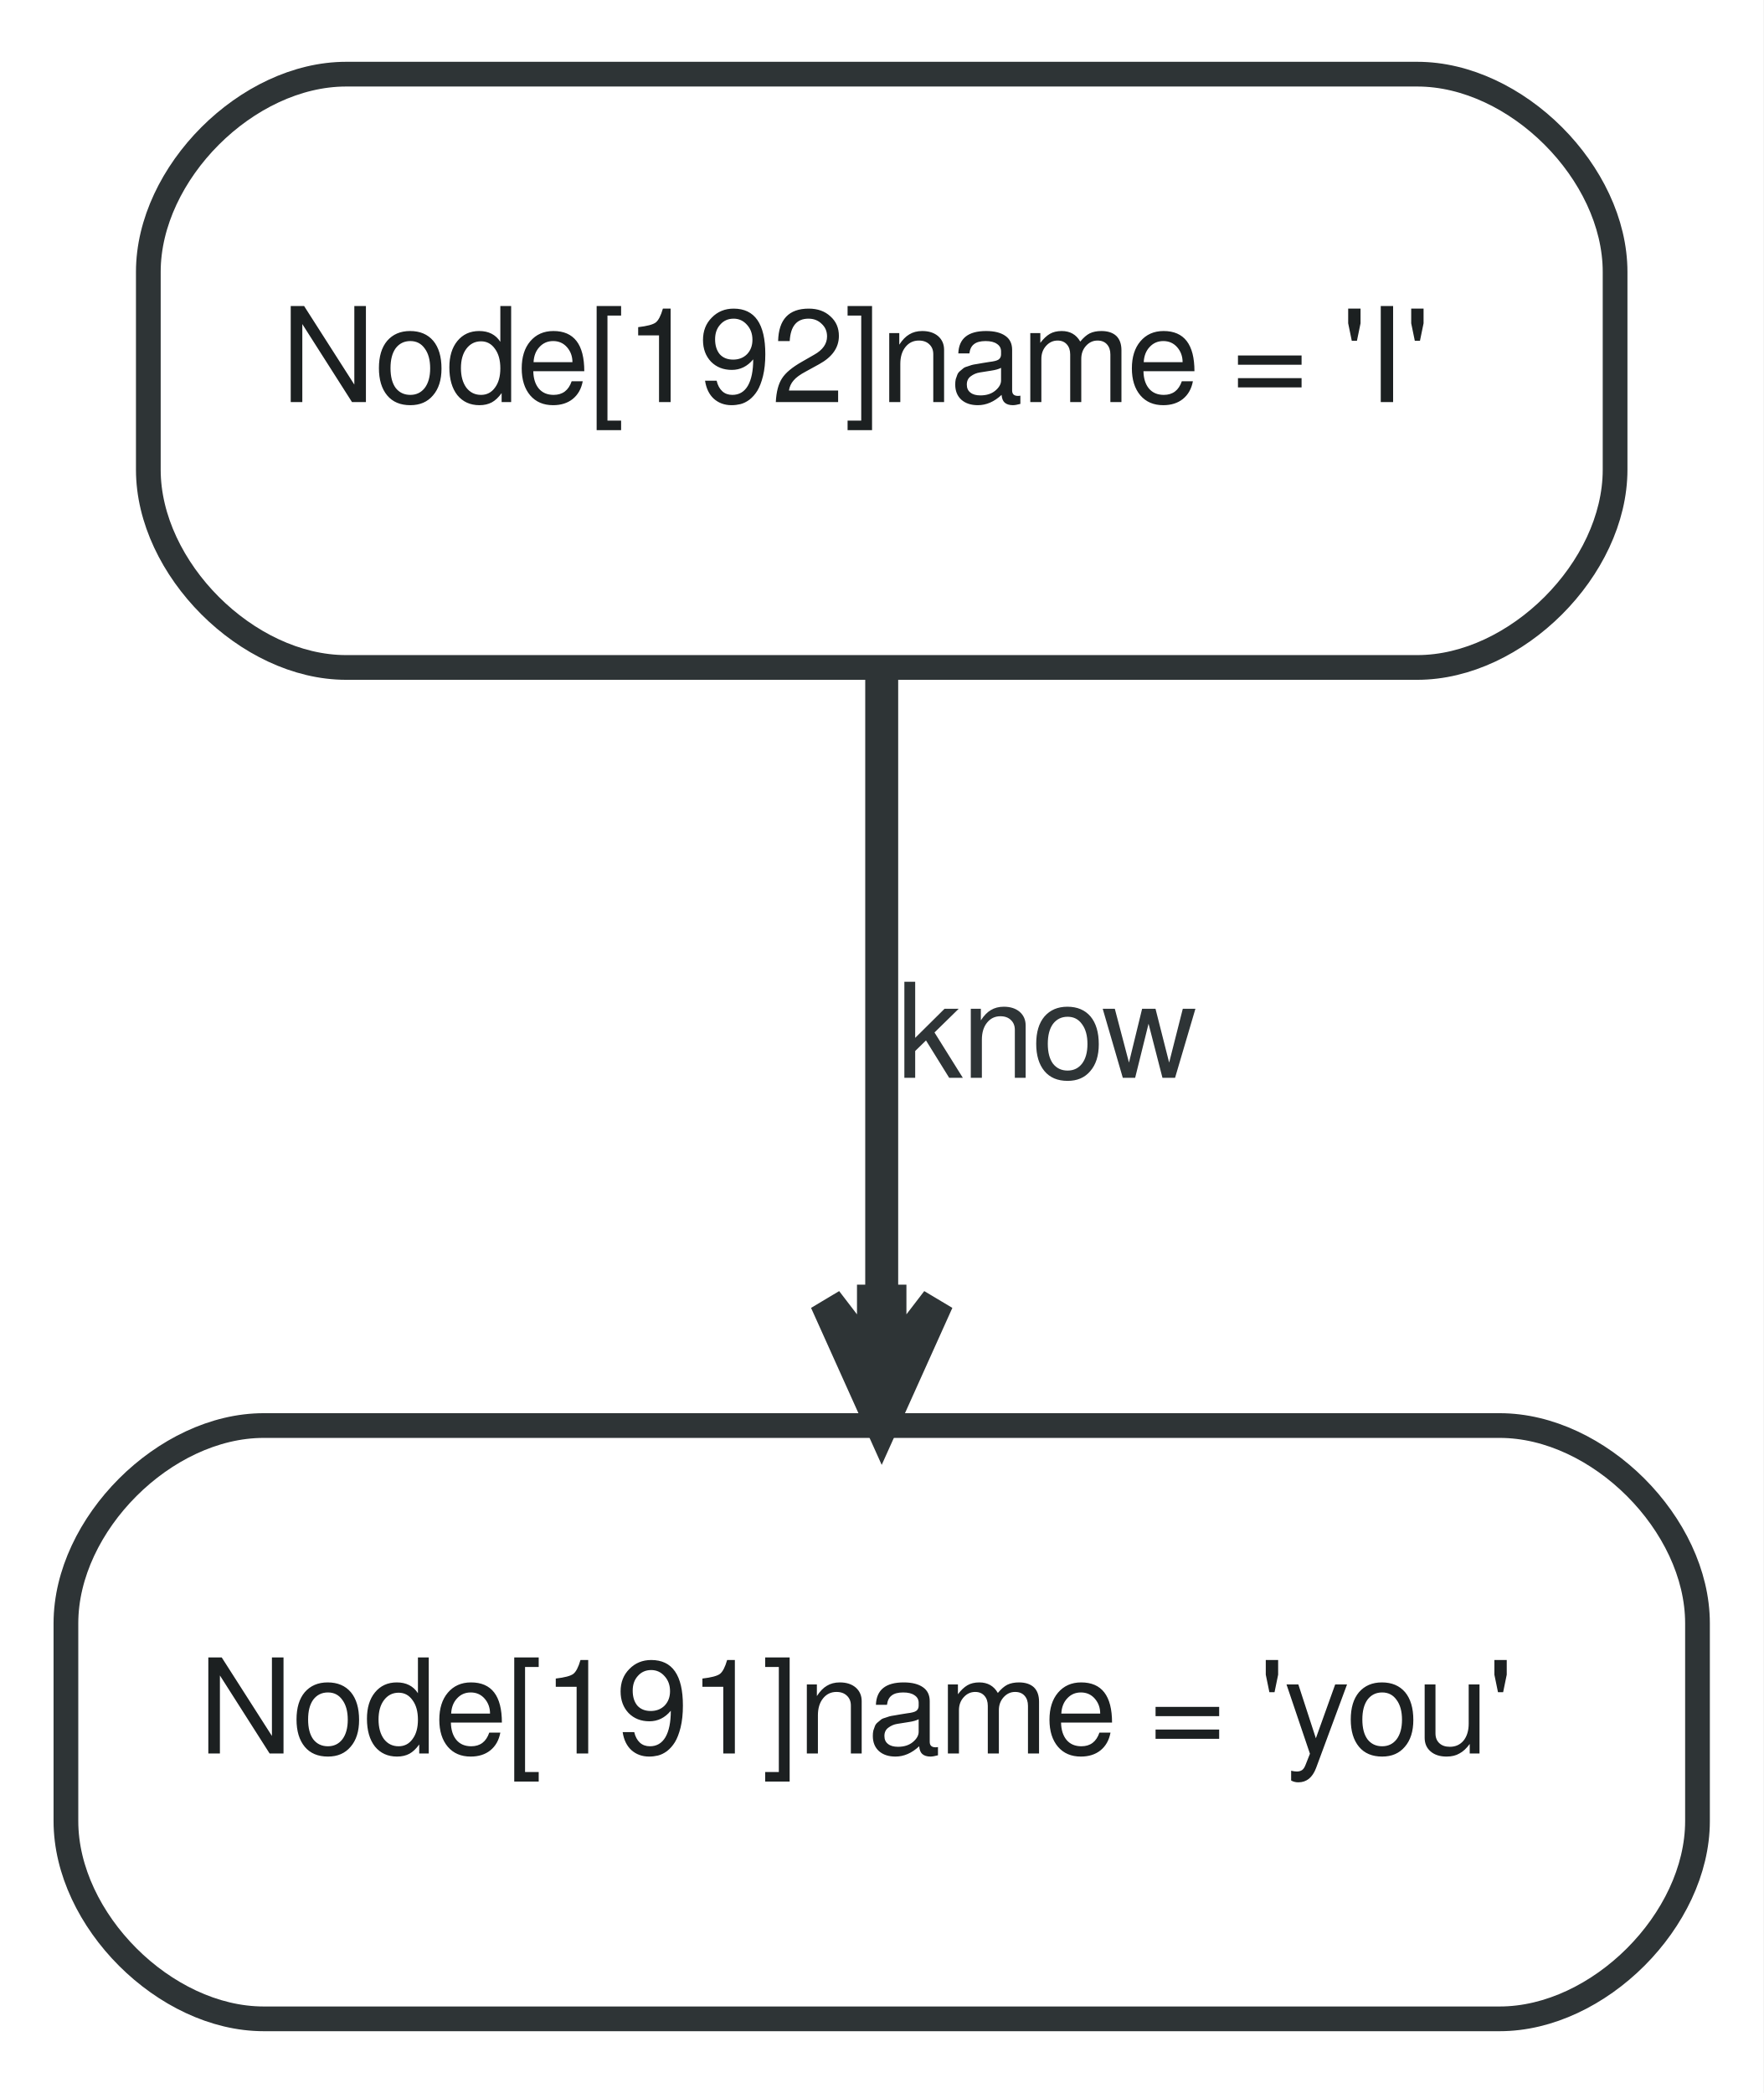
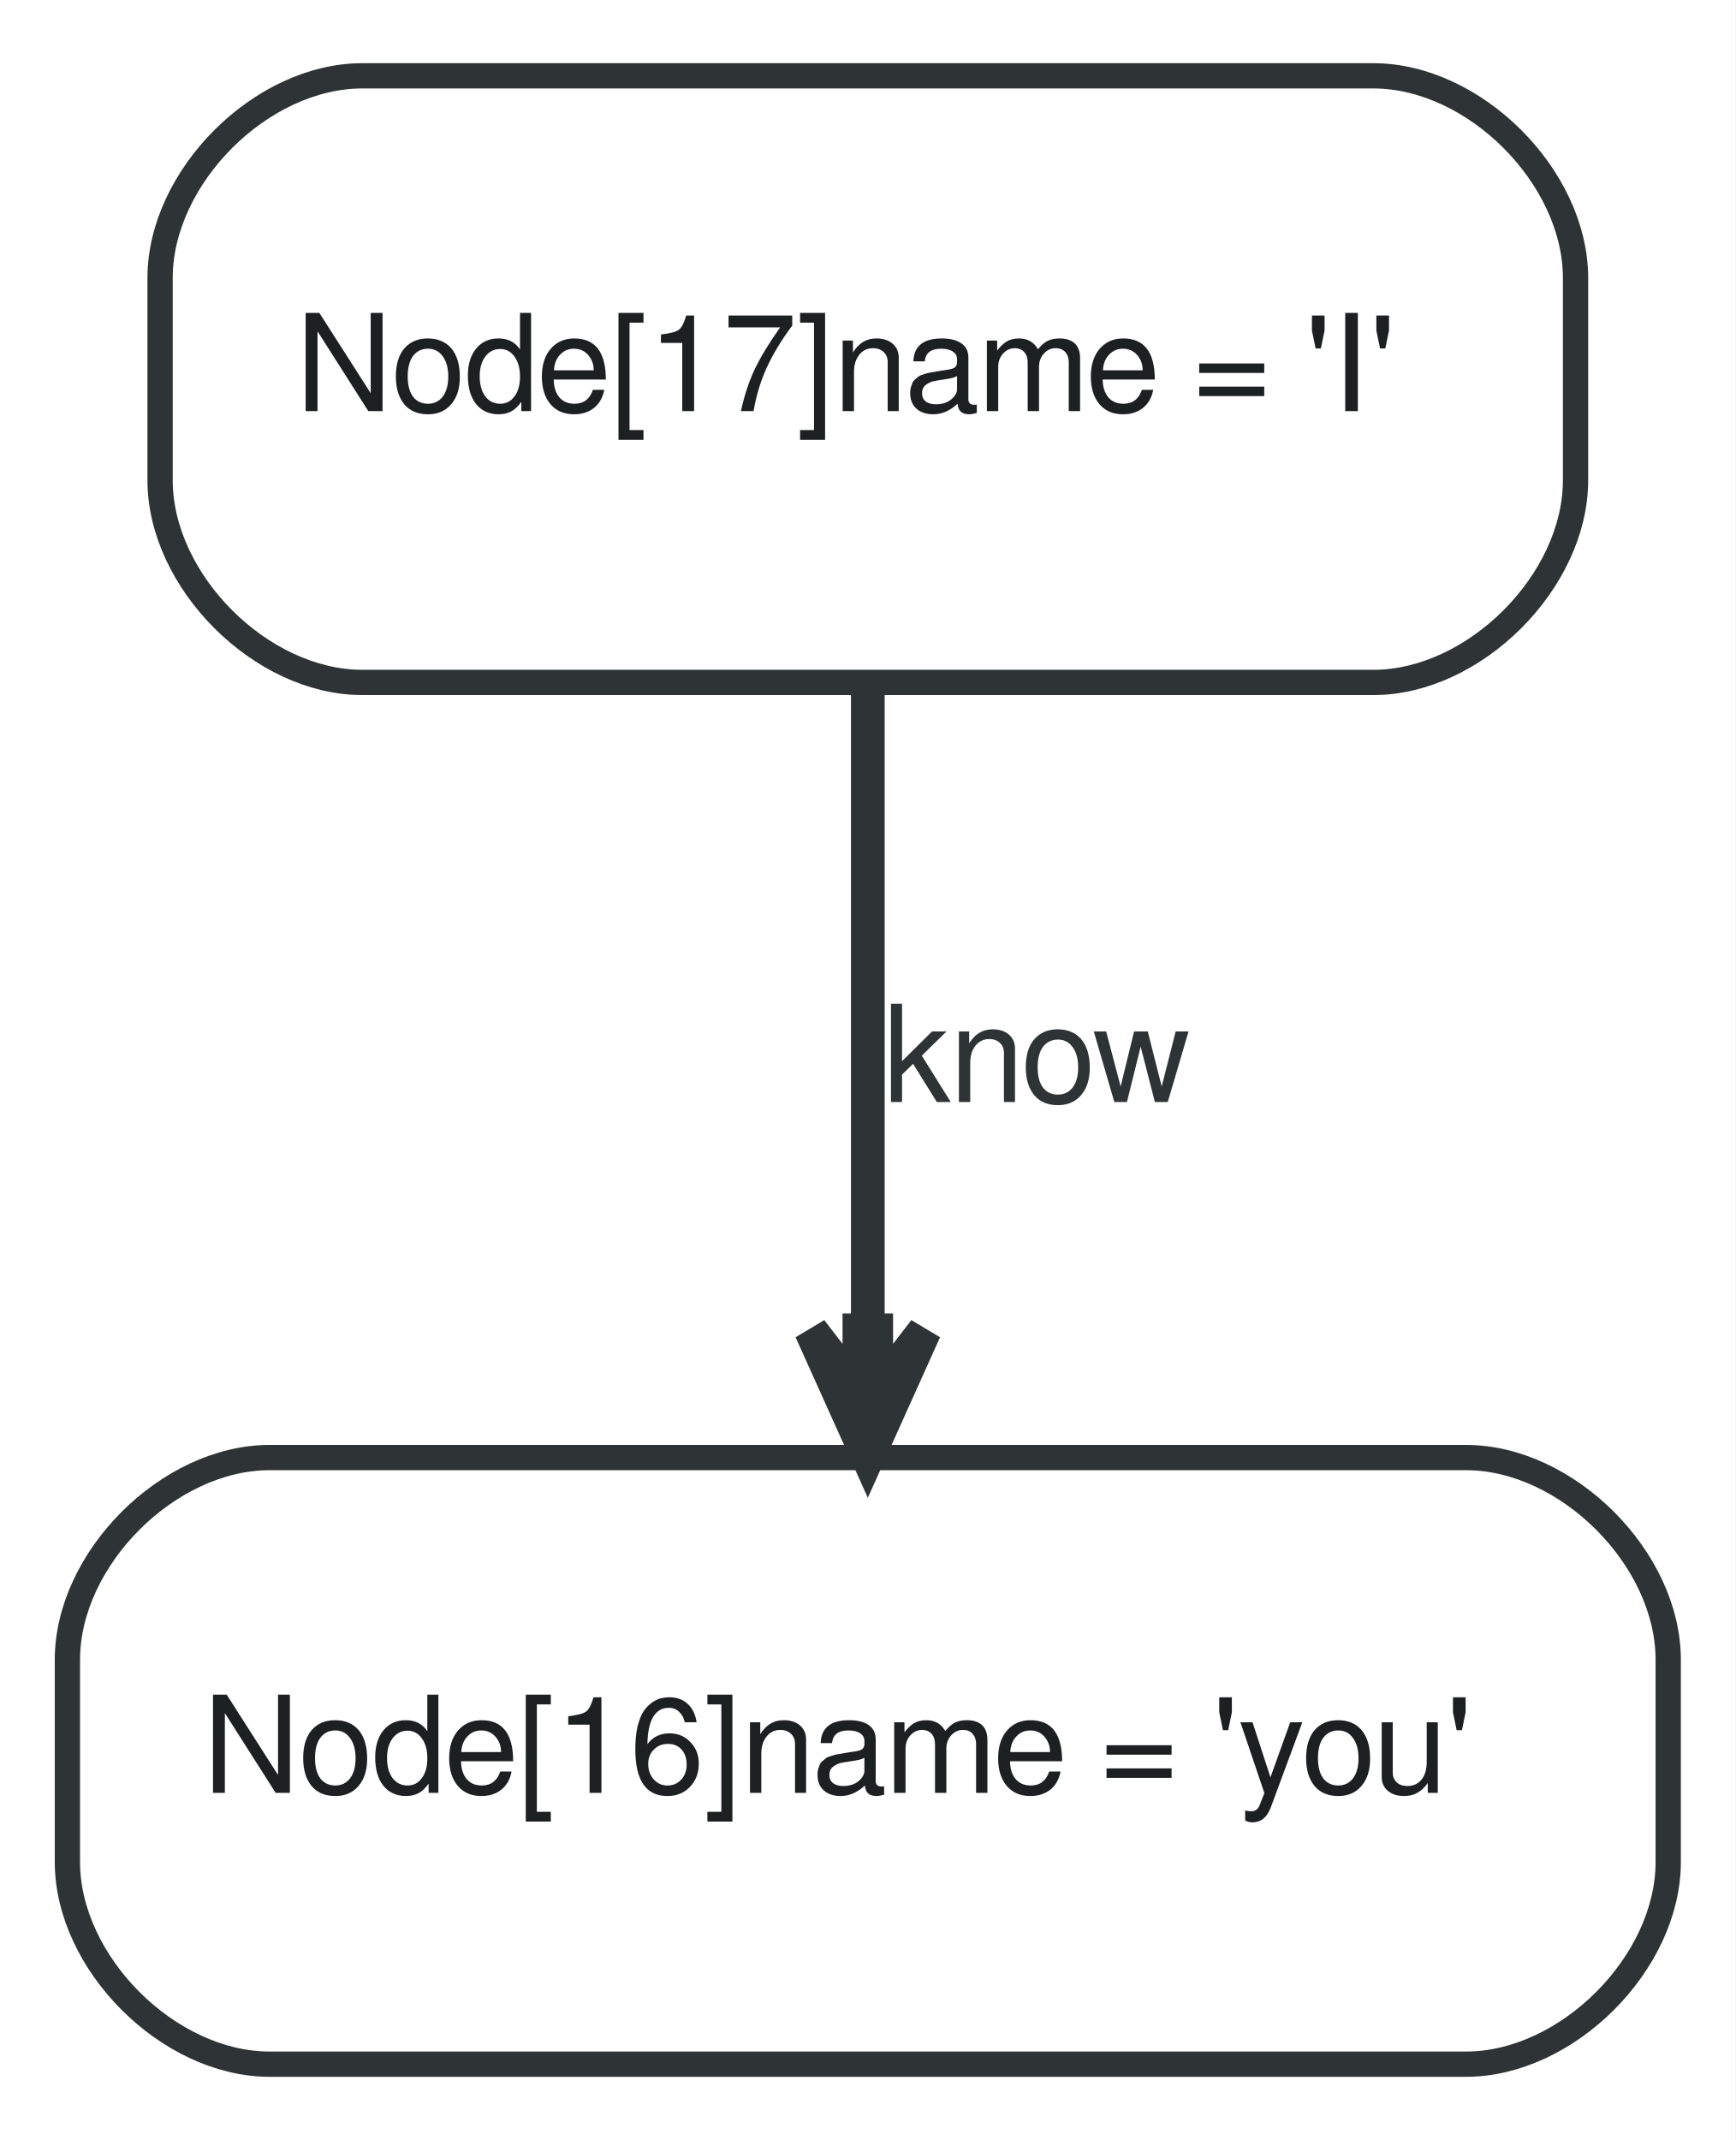
- <svg xmlns="http://www.w3.org/2000/svg" width="107pt" height="127pt" viewBox="0.00 0.00 107.00 127.00">
+ <svg xmlns="http://www.w3.org/2000/svg" width="103pt" height="127pt" viewBox="0.00 0.00 103.00 127.00">
  <g id="graph0" class="graph" transform="scale(1 1) rotate(0) translate(4 123)">
-     <polygon fill="white" stroke="none" points="-4,4 -4,-123 103,-123 103,4 -4,4" />
+     <polygon fill="white" stroke="none" points="-4,4 -4,-123 99,-123 99,4 -4,4" />
    <g id="node1" class="node">
-       <path fill="#ffffff" stroke="#2e3436" stroke-width="1.5" d="M12,-0.5C12,-0.5 87,-0.5 87,-0.5 93,-0.5 99,-6.5 99,-12.5 99,-12.5 99,-24.5 99,-24.5 99,-30.5 93,-36.5 87,-36.5 87,-36.5 12,-36.5 12,-36.5 6,-36.5 0,-30.5 0,-24.5 0,-24.5 0,-12.5 0,-12.5 0,-6.5 6,-0.5 12,-0.5" />
-       <text text-anchor="start" x="8" y="-16.6" font-family="FreeSans" font-size="8.00" fill="#1c2021">Node[191]name = 'you'</text>
+       <path fill="#ffffff" stroke="#2e3436" stroke-width="1.5" d="M12,-0.5C12,-0.5 83,-0.5 83,-0.5 89,-0.5 95,-6.5 95,-12.5 95,-12.5 95,-24.5 95,-24.5 95,-30.5 89,-36.5 83,-36.5 83,-36.5 12,-36.5 12,-36.5 6,-36.5 0,-30.5 0,-24.5 0,-24.5 0,-12.5 0,-12.5 0,-6.5 6,-0.5 12,-0.5" />
+       <text text-anchor="start" x="8" y="-16.6" font-family="FreeSans" font-size="8.00" fill="#1c2021">Node[16]name = 'you'</text>
    </g>
    <g id="node2" class="node">
-       <path fill="#ffffff" stroke="#2e3436" stroke-width="1.5" d="M17,-82.5C17,-82.5 82,-82.5 82,-82.5 88,-82.5 94,-88.5 94,-94.5 94,-94.5 94,-106.5 94,-106.5 94,-112.5 88,-118.5 82,-118.5 82,-118.5 17,-118.5 17,-118.5 11,-118.5 5,-112.5 5,-106.5 5,-106.5 5,-94.5 5,-94.5 5,-88.5 11,-82.5 17,-82.5" />
-       <text text-anchor="start" x="13" y="-98.6" font-family="FreeSans" font-size="8.00" fill="#1c2021">Node[192]name = 'I'</text>
+       <path fill="#ffffff" stroke="#2e3436" stroke-width="1.5" d="M17.5,-82.5C17.5,-82.5 77.5,-82.5 77.5,-82.5 83.5,-82.5 89.5,-88.5 89.5,-94.5 89.5,-94.5 89.5,-106.5 89.5,-106.5 89.5,-112.5 83.5,-118.5 77.5,-118.5 77.5,-118.5 17.5,-118.5 17.5,-118.5 11.5,-118.5 5.5,-112.5 5.5,-106.5 5.5,-106.5 5.5,-94.5 5.5,-94.5 5.5,-88.5 11.5,-82.5 17.5,-82.5" />
+       <text text-anchor="start" x="13.5" y="-98.6" font-family="FreeSans" font-size="8.00" fill="#1c2021">Node[17]name = 'I'</text>
    </g>
    <g id="edge1" class="edge">
-       <path fill="none" stroke="#2e3436" stroke-width="2" d="M49.5,-82.141C49.5,-71.058 49.5,-56.518 49.5,-44.236" />
-       <polygon fill="#2e3436" stroke="#2e3436" stroke-width="2" points="49.5,-36.55 52.875,-44.05 50,-40.3 50,-44.05 49.5,-44.05 49,-44.05 49,-40.3 46.125,-44.05 49.5,-36.55 49.5,-36.55" />
-       <text text-anchor="middle" x="59.5" y="-57.6" font-family="FreeSans" font-size="8.00" fill="#2e3436">know</text>
+       <path fill="none" stroke="#2e3436" stroke-width="2" d="M47.5,-82.141C47.5,-71.058 47.5,-56.518 47.5,-44.236" />
+       <polygon fill="#2e3436" stroke="#2e3436" stroke-width="2" points="47.5,-36.55 50.875,-44.05 48,-40.3 48,-44.05 47.5,-44.05 47,-44.05 47,-40.3 44.125,-44.05 47.5,-36.55 47.5,-36.55" />
+       <text text-anchor="middle" x="57.5" y="-57.6" font-family="FreeSans" font-size="8.00" fill="#2e3436">know</text>
    </g>
  </g>
</svg>
